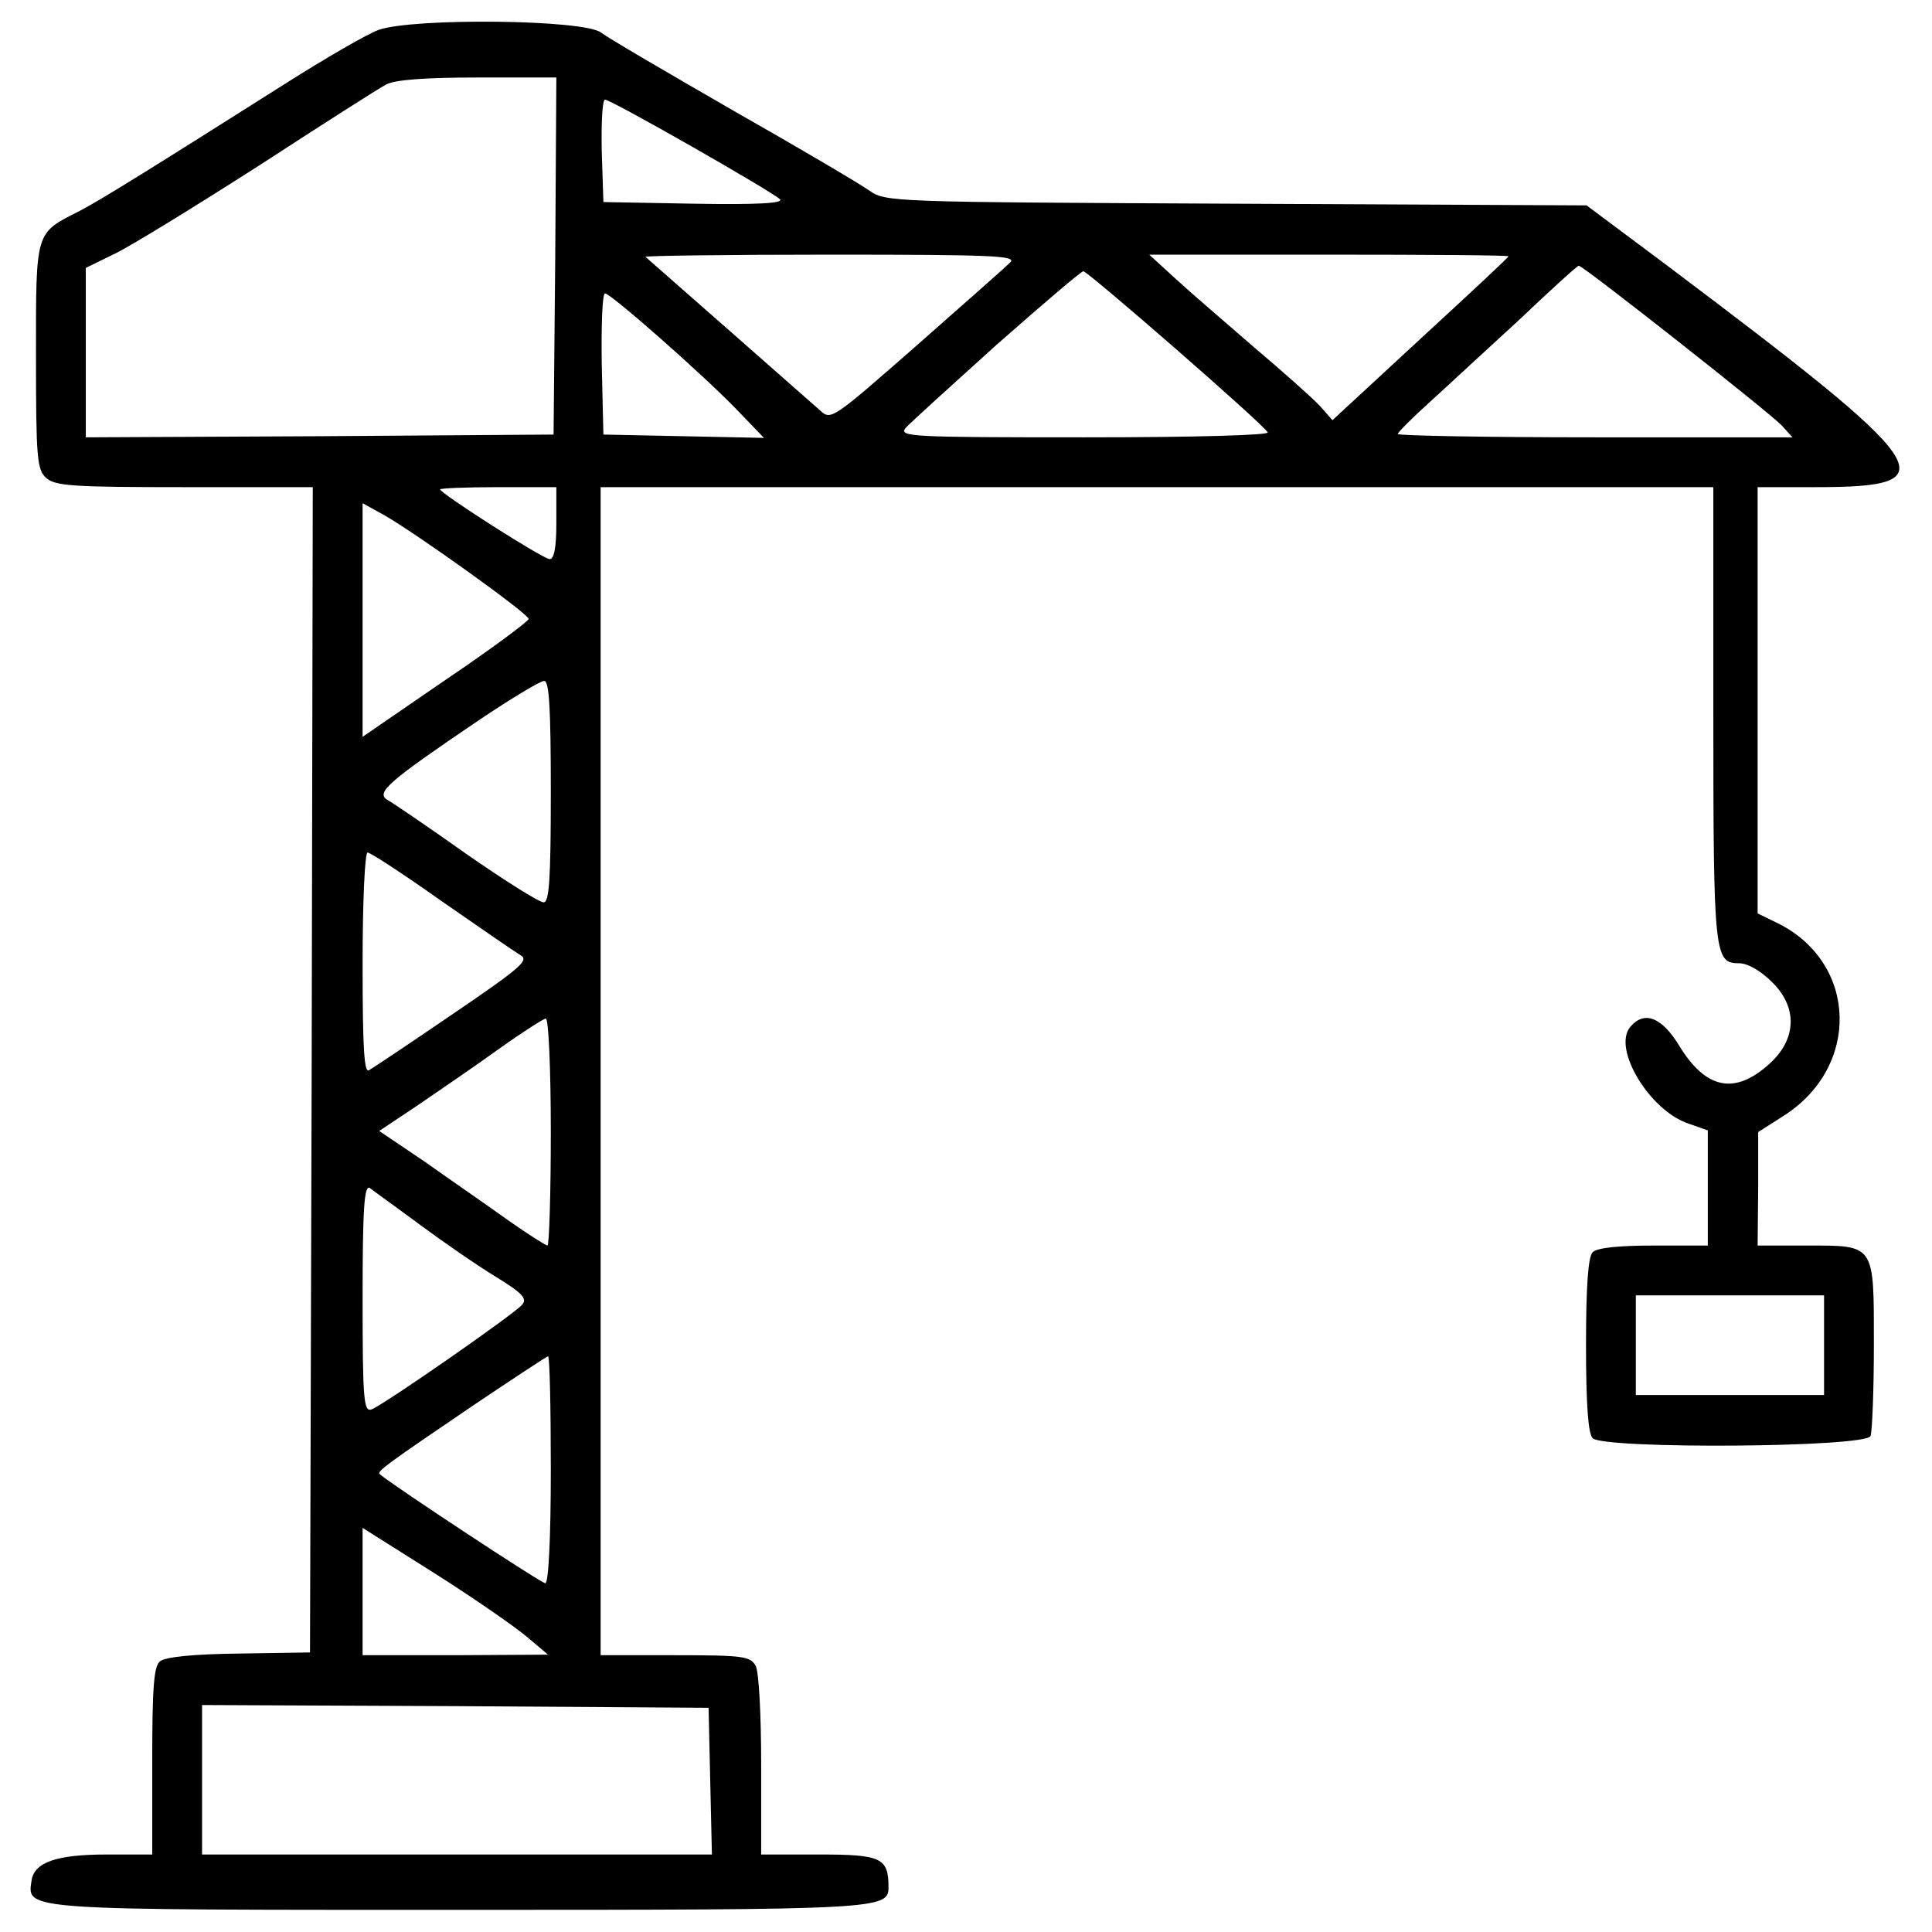
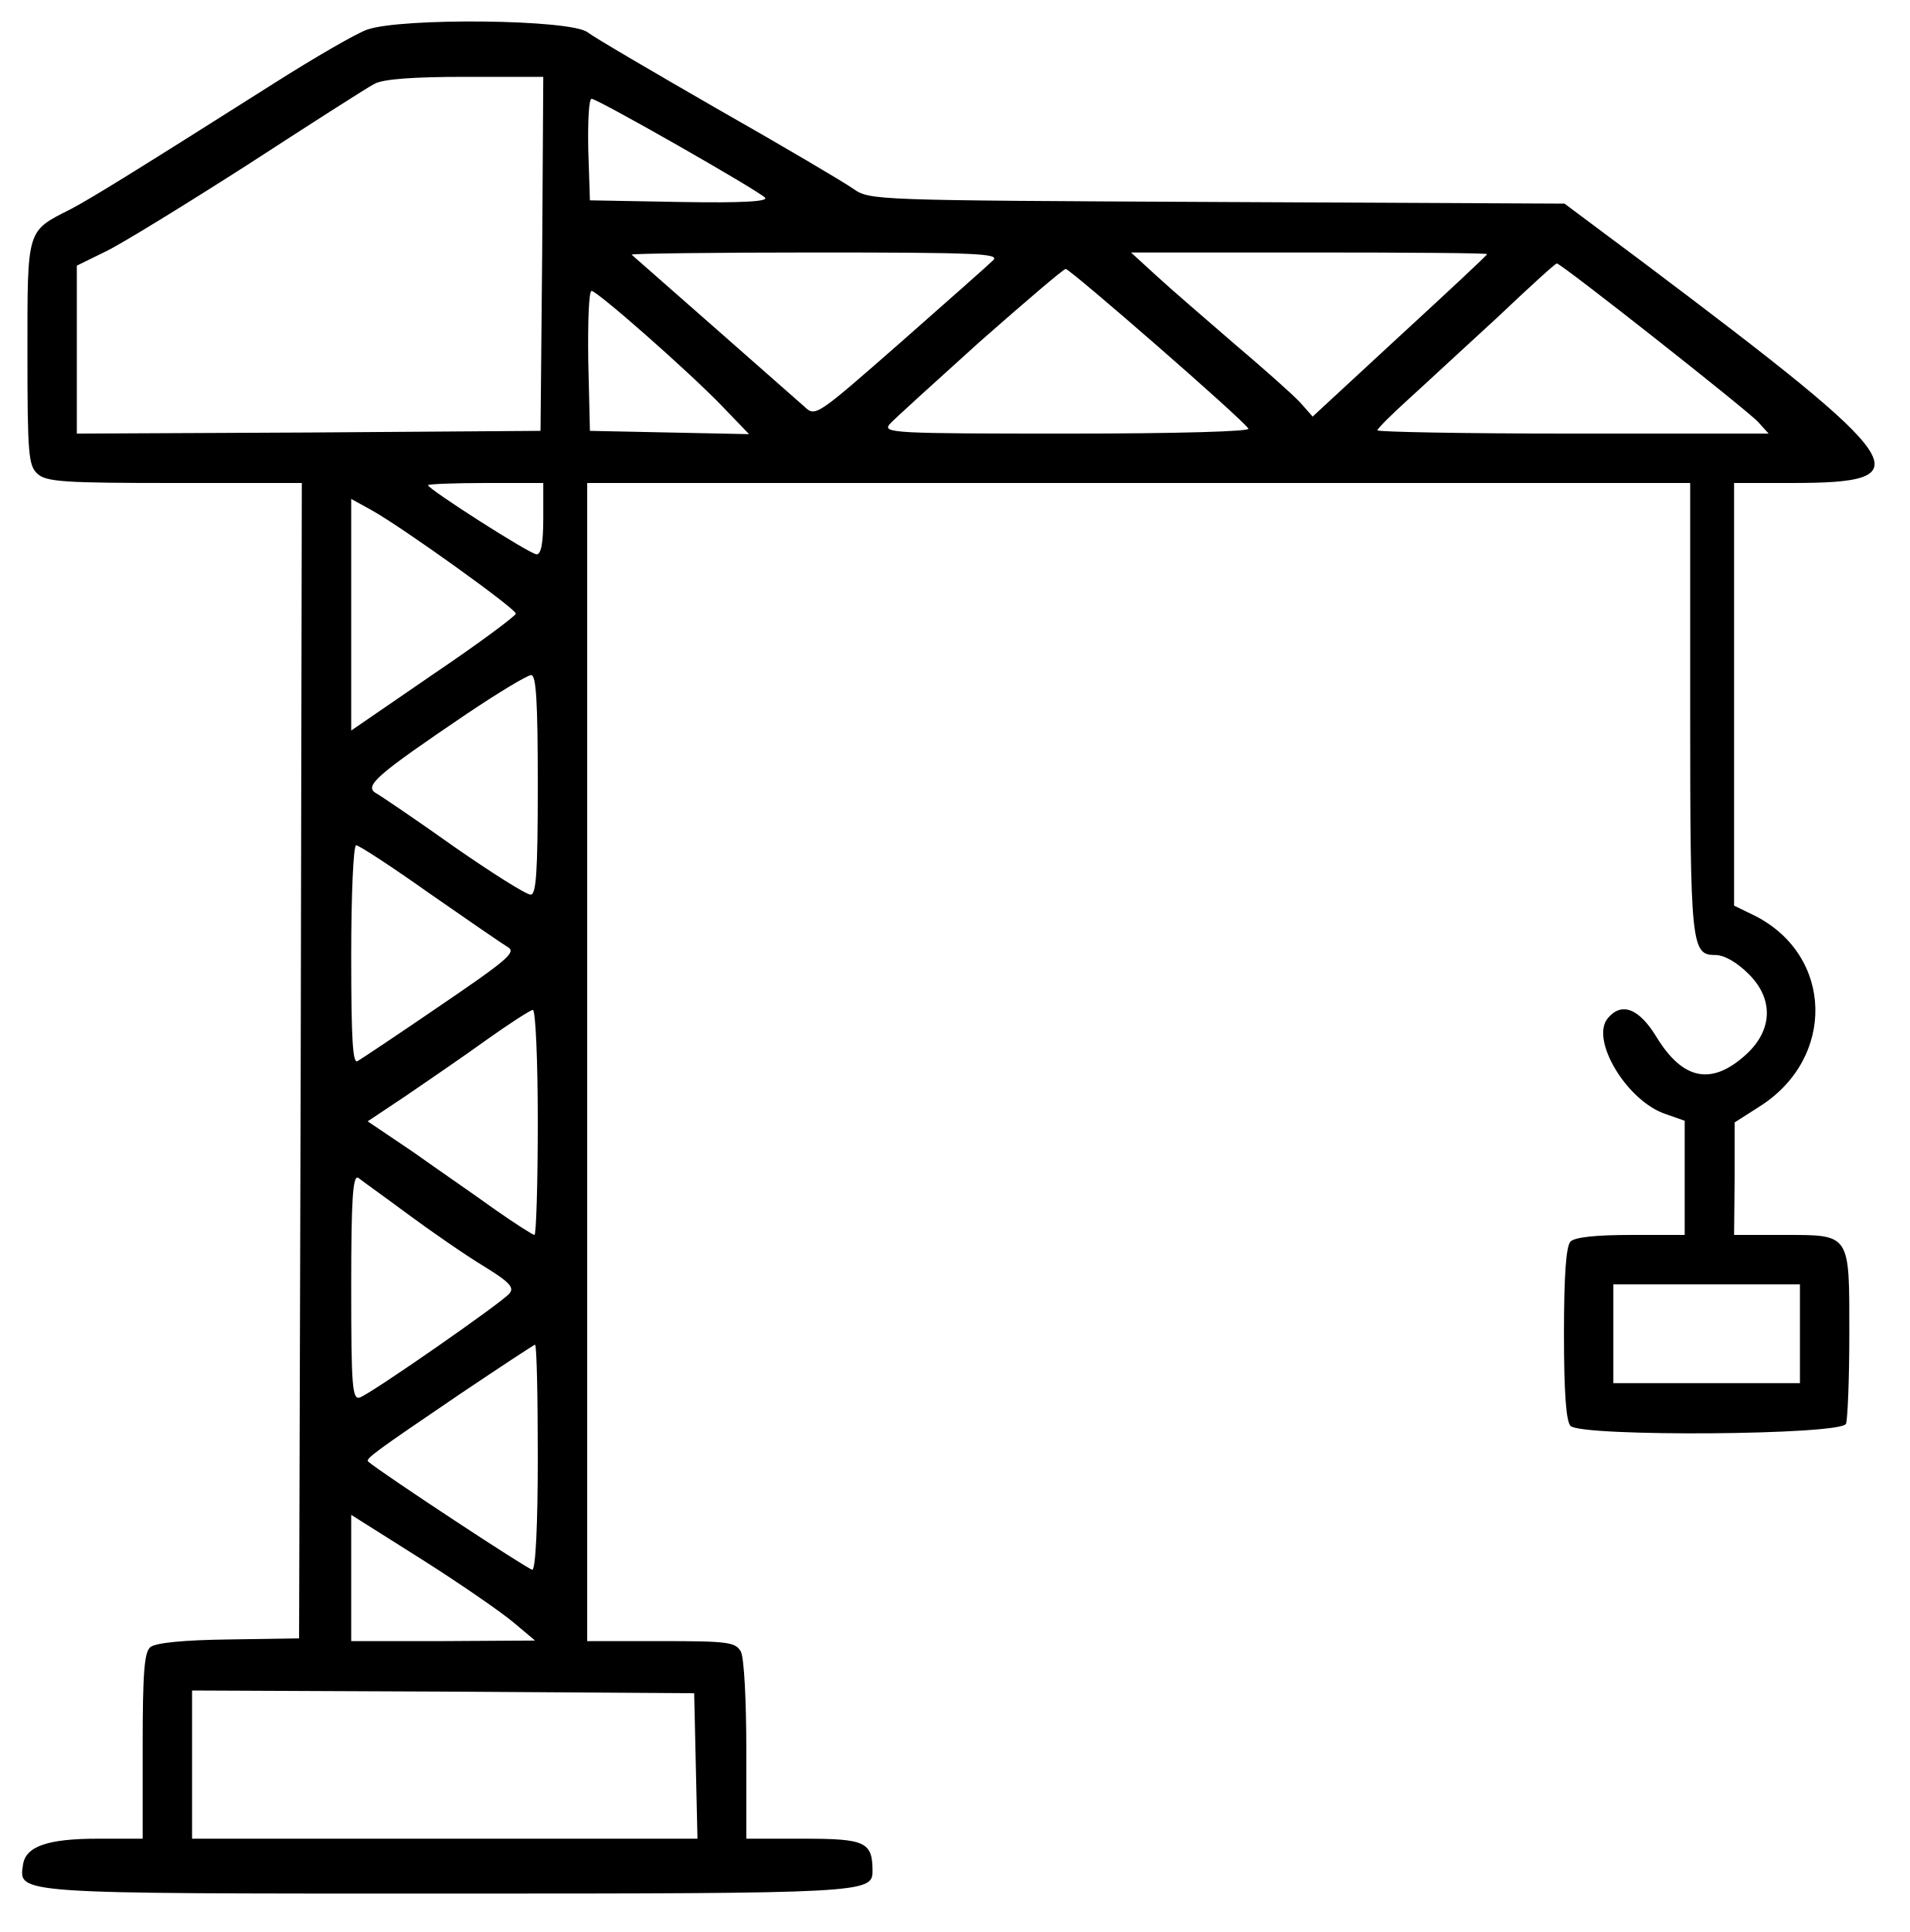
- <svg xmlns="http://www.w3.org/2000/svg" width="87" height="87" viewBox="0 0 346 349" fill="currentColor">
-   <path fill-rule="evenodd" d="M 66.9 5.4 C 64.9 6.1, 57.3 10.5, 49.9 15.2 C 26.2 30.2, 16.9 36, 12.9 38.1 C 4.8 42.2, 5 41.5, 5 64.3 C 5 82.8, 5.2 84.8, 6.8 86.3 C 8.4 87.8, 11.7 88, 31.8 88 L 55 88 54.8 193.3 L 54.5 298.5 41.7 298.7 C 33.5 298.8, 28.4 299.3, 27.4 300.1 C 26.3 301, 26 304.7, 26 318.1 L 26 335 17.8 335 C 8.7 335, 4.7 336.4, 4.2 339.7 C 3.4 345.1, 2.1 345, 81.8 345 C 157.6 345, 159 344.9, 159 340.9 C 159 335.6, 157.7 335, 146.5 335 L 136 335 136 318.9 C 136 309.8, 135.6 302, 135 300.9 C 134 299.2, 132.8 299, 120.5 299 L 107 299 107 193.5 L 107 88 207.5 88 L 308 88 308 129.1 C 308 172.5, 308.2 174, 312.6 174 C 314.2 174, 316.5 175.3, 318.7 177.5 C 323.3 182.1, 323 187.8, 318.1 192.2 C 311.9 197.8, 306.7 196.8, 301.9 189 C 298.7 183.7, 295.5 182.5, 293 185.5 C 289.7 189.4, 296.5 200.7, 303.6 203 L 307 204.2 307 214.6 L 307 225 297.2 225 C 290.9 225, 287 225.4, 286.2 226.2 C 285.4 227, 285 232.2, 285 243 C 285 253.8, 285.4 259, 286.2 259.8 C 288.2 261.8, 335.6 261.5, 336.4 259.4 C 336.7 258.5, 337 251.2, 337 243 C 337 224.6, 337.3 225, 324.9 225 L 316 225 316.1 214.8 L 316.1 204.5 320.8 201.5 C 334.5 192.7, 334.1 174.2, 319.9 166.9 L 316 165 316 126.5 L 316 88 326.4 88 C 350.8 88, 348.6 84.8, 299.3 47.7 L 285.1 37.1 221.8 36.8 C 159.2 36.5, 158.5 36.5, 155.5 34.4 C 153.8 33.2, 142.8 26.7, 131 20 C 119.2 13.2, 108.4 6.9, 107.1 5.9 C 104.1 3.5, 73.1 3.2, 66.9 5.4 M 68.2 15.3 C 67 15.9, 56.7 22.5, 45.3 29.9 C 33.9 37.2, 22.2 44.4, 19.3 45.8 L 14 48.4 14 63.7 L 14 79 56.3 78.8 L 98.5 78.5 98.8 46.3 L 99 14 84.8 14 C 75.4 14, 69.7 14.4, 68.2 15.3 M 107.2 27.3 L 107.5 36.5 124 36.8 C 135.4 37, 140.1 36.7, 139.4 36 C 138 34.6, 108.9 18, 107.8 18 C 107.3 18, 107.1 22.2, 107.2 27.3 M 115.1 46.4 C 115.7 46.9, 144.1 71.9, 146.6 74.1 C 148.6 76, 148.8 75.8, 164.1 62.4 C 172.5 55, 180.2 48.2, 181 47.4 C 182.2 46.2, 178 46, 148.5 46 C 129.9 46, 114.9 46.2, 115.1 46.4 M 210.8 50.3 C 213.4 52.7, 219.8 58.2, 225 62.7 C 230.2 67.1, 235.6 71.9, 236.9 73.3 L 239.2 75.9 255.1 61.2 C 263.8 53.2, 271 46.5, 271 46.3 C 271 46.1, 256.4 46, 238.5 46 L 206.1 46 210.8 50.3 M 272.9 57.8 C 267.1 63.1, 259.9 69.8, 256.7 72.7 C 253.6 75.5, 251 78.1, 251 78.4 C 251 78.7, 267 79, 286.7 79 L 322.3 79 320.4 76.9 C 318.5 74.8, 284.5 48, 283.7 48 C 283.4 48, 278.6 52.4, 272.9 57.8 M 178.5 62.3 C 170.3 69.7, 162.9 76.4, 162.1 77.3 C 160.8 78.9, 163 79, 194.4 79 C 215 79, 227.9 78.6, 227.5 78.1 C 226.6 76.5, 195 49, 194.2 49 C 193.8 49, 186.8 55, 178.5 62.3 M 107.2 65.8 L 107.5 78.5 122 78.8 L 136.5 79.1 131.5 73.9 C 125.2 67.4, 108.8 53, 107.8 53 C 107.3 53, 107.1 58.7, 107.2 65.8 M 78 88.4 C 78 89.1, 96.6 101, 97.8 101 C 98.6 101, 99 98.9, 99 94.5 L 99 88 88.5 88 C 82.7 88, 78 88.2, 78 88.4 M 64 112 L 64 133.1 79 122.8 C 87.3 117.2, 94 112.2, 94 111.8 C 94 110.9, 73.5 96.2, 67.8 93 L 64 90.9 64 112 M 85 130.1 C 68.6 141.2, 66.3 143.2, 68.5 144.5 C 69.4 145, 75.9 149.4, 82.8 154.3 C 89.7 159.1, 95.9 163, 96.7 163 C 97.7 163, 98 159.1, 98 143 C 98 127.7, 97.7 123, 96.8 123 C 96.1 123, 90.8 126.2, 85 130.1 M 64 174.1 C 64 189.8, 64.3 194, 65.2 193.3 C 65.9 192.9, 72.8 188.3, 80.4 183.1 C 92.3 175, 94.1 173.5, 92.6 172.6 C 91.6 172, 85.2 167.6, 78.3 162.8 C 71.4 157.9, 65.4 154, 64.9 154 C 64.4 154, 64 163, 64 174.1 M 88.6 189.5 C 84.3 192.6, 77.7 197.1, 73.9 199.7 L 67 204.3 75.3 209.9 C 79.8 213.1, 86.5 217.7, 90.1 220.3 C 93.8 222.9, 97.1 225, 97.4 225 C 97.7 225, 98 215.8, 98 204.5 C 98 193.2, 97.6 184, 97.1 184 C 96.7 184, 92.8 186.5, 88.6 189.5 M 64 234.5 C 64 252.8, 64.2 255.1, 65.6 254.6 C 67.8 253.8, 91.5 237.3, 92.8 235.7 C 93.8 234.6, 92.9 233.6, 88 230.6 C 84.7 228.6, 78.5 224.3, 74.3 221.2 C 70 218, 65.9 215.1, 65.3 214.6 C 64.3 214, 64 218.3, 64 234.5 M 294 243 L 294 252 311 252 L 328 252 328 243 L 328 234 311 234 L 294 234 294 243 M 83.8 254 C 68.5 264.4, 66.5 265.8, 67.1 266.3 C 69.7 268.5, 96.3 286, 97 286 C 97.6 286, 98 277.8, 98 265.5 C 98 254.2, 97.8 245, 97.5 245 C 97.3 245, 91.1 249.1, 83.8 254 M 64 287.5 L 64 299 80.8 299 L 97.5 298.9 93.7 295.7 C 91.6 293.9, 84.1 288.7, 77 284.2 L 64 276 64 287.5 M 35 321.5 L 35 335 81 335 L 127.1 335 126.8 321.8 L 126.5 308.5 80.8 308.2 L 35 308 35 321.5" />
+ <svg xmlns="http://www.w3.org/2000/svg" width="87" height="88" viewBox="0 0 87 88" fill="none">
+   <path fill-rule="evenodd" clip-rule="evenodd" d="M16.725 1.35C16.225 1.525 14.325 2.625 12.475 3.8C6.55 7.55 4.225 9 3.225 9.525C1.2 10.55 1.25 10.375 1.25 16.075C1.25 20.7 1.3 21.2 1.7 21.575C2.1 21.95 2.925 22 7.95 22L13.75 22 13.7 48.325L13.625 74.625 10.425 74.675C8.375 74.7 7.1 74.825 6.85 75.025C6.575 75.25 6.5 76.175 6.5 79.525L6.5 83.75 4.45 83.75C2.175 83.75 1.175 84.1 1.05 84.925C0.85 86.275 0.525 86.25 20.45 86.25C39.4 86.25 39.75 86.225 39.75 85.225C39.75 83.9 39.425 83.75 36.625 83.75L34 83.75 34 79.725C34 77.45 33.9 75.5 33.75 75.225C33.5 74.8 33.2 74.75 30.125 74.75L26.75 74.75 26.75 48.375L26.75 22 51.875 22L77 22 77 32.275C77 43.125 77.05 43.5 78.15 43.5C78.55 43.5 79.125 43.825 79.675 44.375C80.825 45.525 80.75 46.95 79.525 48.05C77.975 49.45 76.675 49.2 75.475 47.25C74.675 45.925 73.875 45.625 73.25 46.375C72.425 47.35 74.125 50.175 75.9 50.75L76.75 51.05 76.75 53.65L76.75 56.25 74.3 56.25C72.725 56.25 71.75 56.35 71.55 56.55C71.35 56.75 71.25 58.05 71.25 60.75C71.25 63.45 71.35 64.75 71.55 64.95C72.05 65.45 83.9 65.375 84.1 64.85C84.175 64.625 84.25 62.8 84.25 60.75C84.25 56.15 84.325 56.25 81.225 56.25L79 56.25 79.025 53.7L79.025 51.125 80.2 50.375C83.625 48.175 83.525 43.55 79.975 41.725L79 41.25 79 31.625L79 22 81.6 22C87.7 22 87.15 21.2 74.825 11.925L71.275 9.275 55.45 9.2C39.8 9.125 39.625 9.125 38.875 8.6C38.45 8.3 35.7 6.675 32.75 5C29.8 3.3 27.1 1.725 26.775 1.475C26.025 0.875 18.275 0.8 16.725 1.35M17.05 3.825C16.75 3.975 14.175 5.625 11.325 7.475C8.475 9.3 5.55 11.1 4.825 11.45L3.5 12.1 3.5 15.925L3.5 19.75 14.075 19.7L24.625 19.625 24.7 11.575L24.75 3.5 21.2 3.5C18.85 3.5 17.425 3.6 17.05 3.825M26.8 6.825L26.875 9.125 31 9.2C33.85 9.25 35.025 9.175 34.85 9C34.5 8.65 27.225 4.5 26.95 4.5C26.825 4.5 26.775 5.55 26.8 6.825M28.775 11.6C28.925 11.725 36.025 17.975 36.65 18.525C37.15 19 37.2 18.95 41.025 15.6C43.125 13.75 45.05 12.05 45.25 11.85C45.55 11.55 44.5 11.5 37.125 11.5C32.475 11.5 28.725 11.55 28.775 11.6M52.7 12.575C53.35 13.175 54.95 14.55 56.25 15.675C57.55 16.775 58.9 17.975 59.225 18.325L59.8 18.975 63.775 15.3C65.95 13.3 67.75 11.625 67.75 11.575C67.75 11.525 64.1 11.5 59.625 11.5L51.525 11.5 52.7 12.575M68.225 14.45C66.775 15.775 64.975 17.45 64.175 18.175C63.4 18.875 62.75 19.525 62.75 19.6C62.75 19.675 66.75 19.75 71.675 19.75L80.575 19.75 80.1 19.225C79.625 18.7 71.125 12 70.925 12C70.85 12 69.65 13.1 68.225 14.45M44.625 15.575C42.575 17.425 40.725 19.1 40.525 19.325C40.2 19.725 40.75 19.75 48.6 19.75C53.75 19.75 56.975 19.65 56.875 19.525C56.65 19.125 48.75 12.25 48.55 12.25C48.45 12.25 46.7 13.75 44.625 15.575M26.8 16.45L26.875 19.625 30.5 19.7L34.125 19.775 32.875 18.475C31.3 16.85 27.2 13.25 26.95 13.25C26.825 13.25 26.775 14.675 26.8 16.45M19.5 22.1C19.5 22.275 24.15 25.25 24.45 25.25C24.65 25.25 24.75 24.725 24.75 23.625L24.75 22 22.125 22C20.675 22 19.5 22.05 19.5 22.1M16 28L16 33.275 19.75 30.7C21.825 29.3 23.5 28.05 23.5 27.95C23.5 27.725 18.375 24.05 16.95 23.25L16 22.725 16 28M21.25 32.525C17.15 35.3 16.575 35.8 17.125 36.125C17.35 36.25 18.975 37.35 20.7 38.575C22.425 39.775 23.975 40.75 24.175 40.75C24.425 40.75 24.5 39.775 24.5 35.75C24.5 31.925 24.425 30.75 24.2 30.75C24.025 30.75 22.7 31.55 21.25 32.525M16 43.525C16 47.45 16.075 48.5 16.3 48.325C16.475 48.225 18.2 47.075 20.1 45.775C23.075 43.75 23.525 43.375 23.15 43.15C22.9 43 21.3 41.9 19.575 40.7C17.85 39.475 16.35 38.5 16.225 38.5C16.1 38.5 16 40.75 16 43.525M22.15 47.375C21.075 48.15 19.425 49.275 18.475 49.925L16.75 51.075 18.825 52.475C19.95 53.275 21.625 54.425 22.525 55.075C23.45 55.725 24.275 56.25 24.35 56.25C24.425 56.25 24.5 53.95 24.5 51.125C24.5 48.3 24.4 46 24.275 46C24.175 46 23.2 46.625 22.15 47.375M16 58.625C16 63.2 16.05 63.775 16.4 63.65C16.95 63.45 22.875 59.325 23.2 58.925C23.45 58.65 23.225 58.4 22 57.65C21.175 57.15 19.625 56.075 18.575 55.3C17.5 54.5 16.475 53.775 16.325 53.65C16.075 53.5 16 54.575 16 58.625M73.5 60.75L73.5 63 77.75 63L82 63 82 60.75L82 58.5 77.75 58.5L73.5 58.5 73.5 60.75M20.95 63.5C17.125 66.1 16.625 66.45 16.775 66.575C17.425 67.125 24.075 71.5 24.25 71.5C24.4 71.5 24.5 69.45 24.5 66.375C24.5 63.55 24.45 61.25 24.375 61.25C24.325 61.25 22.775 62.275 20.95 63.5M16 71.875L16 74.75 20.2 74.75L24.375 74.725 23.425 73.925C22.9 73.475 21.025 72.175 19.25 71.05L16 69 16 71.875M8.75 80.375L8.75 83.75 20.25 83.75L31.775 83.75 31.7 80.45L31.625 77.125 20.2 77.05L8.75 77 8.75 80.375" fill="black" />
</svg>
